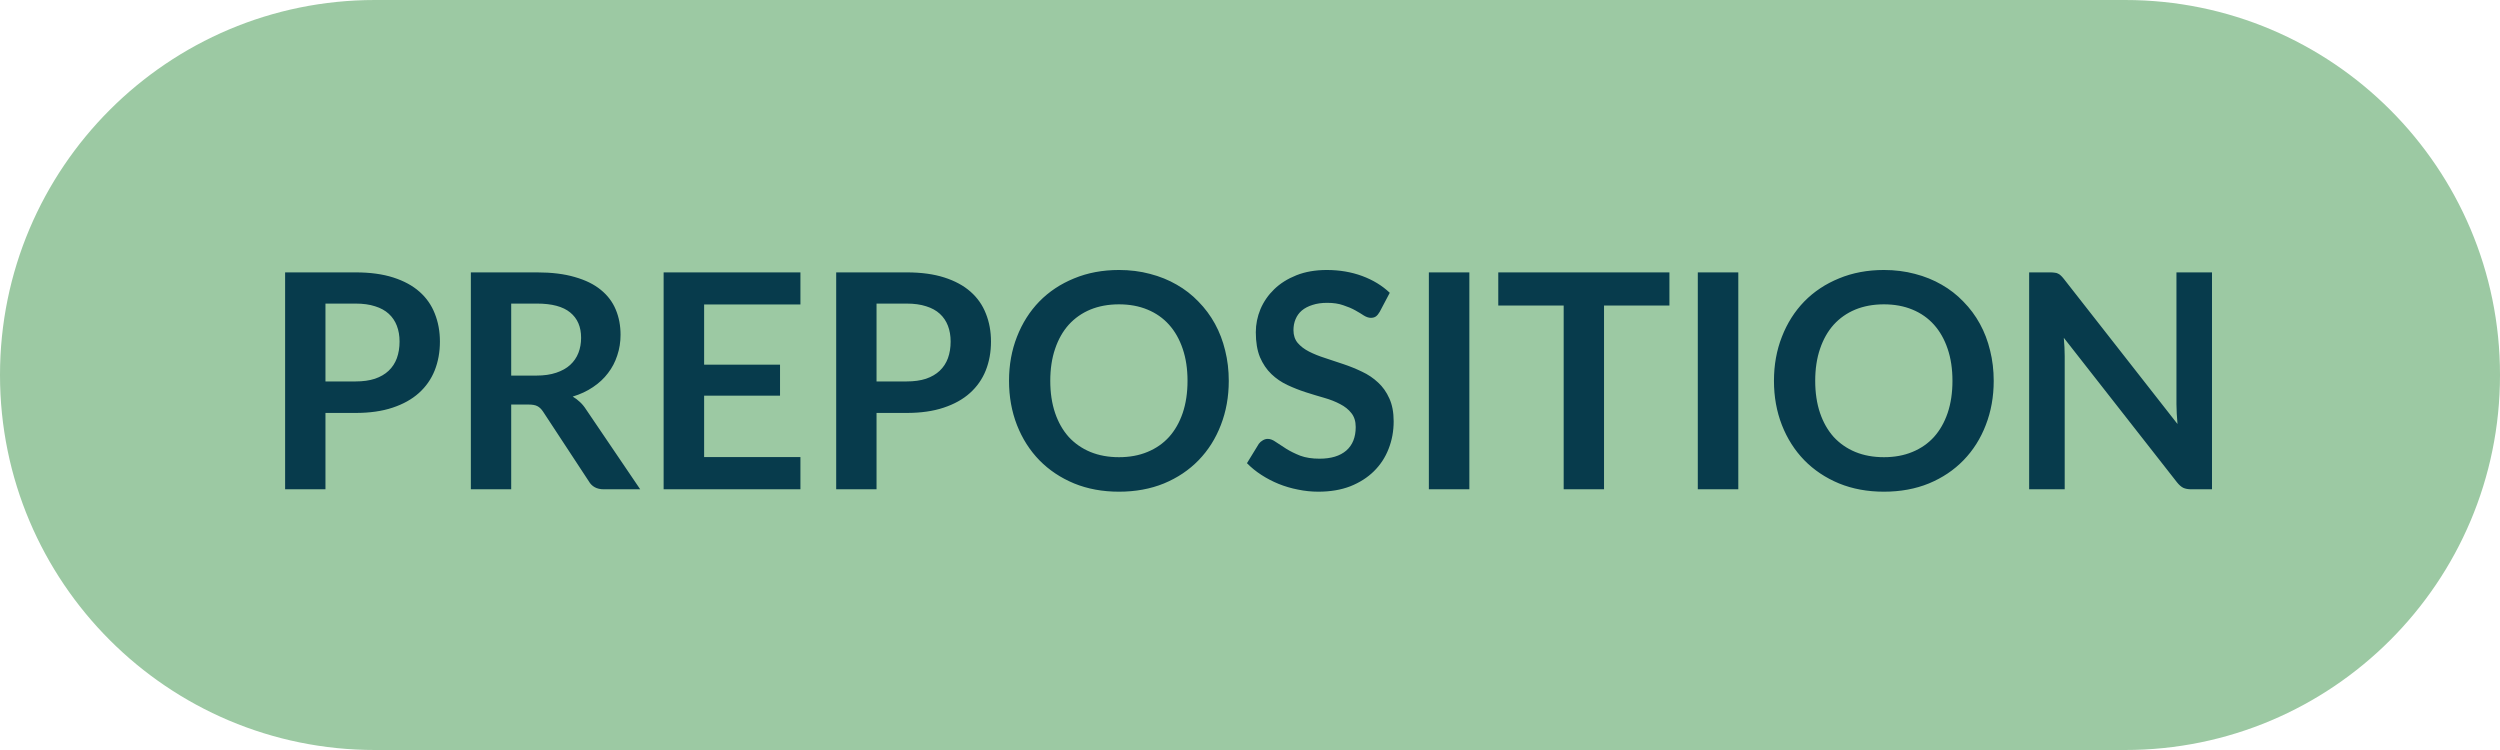
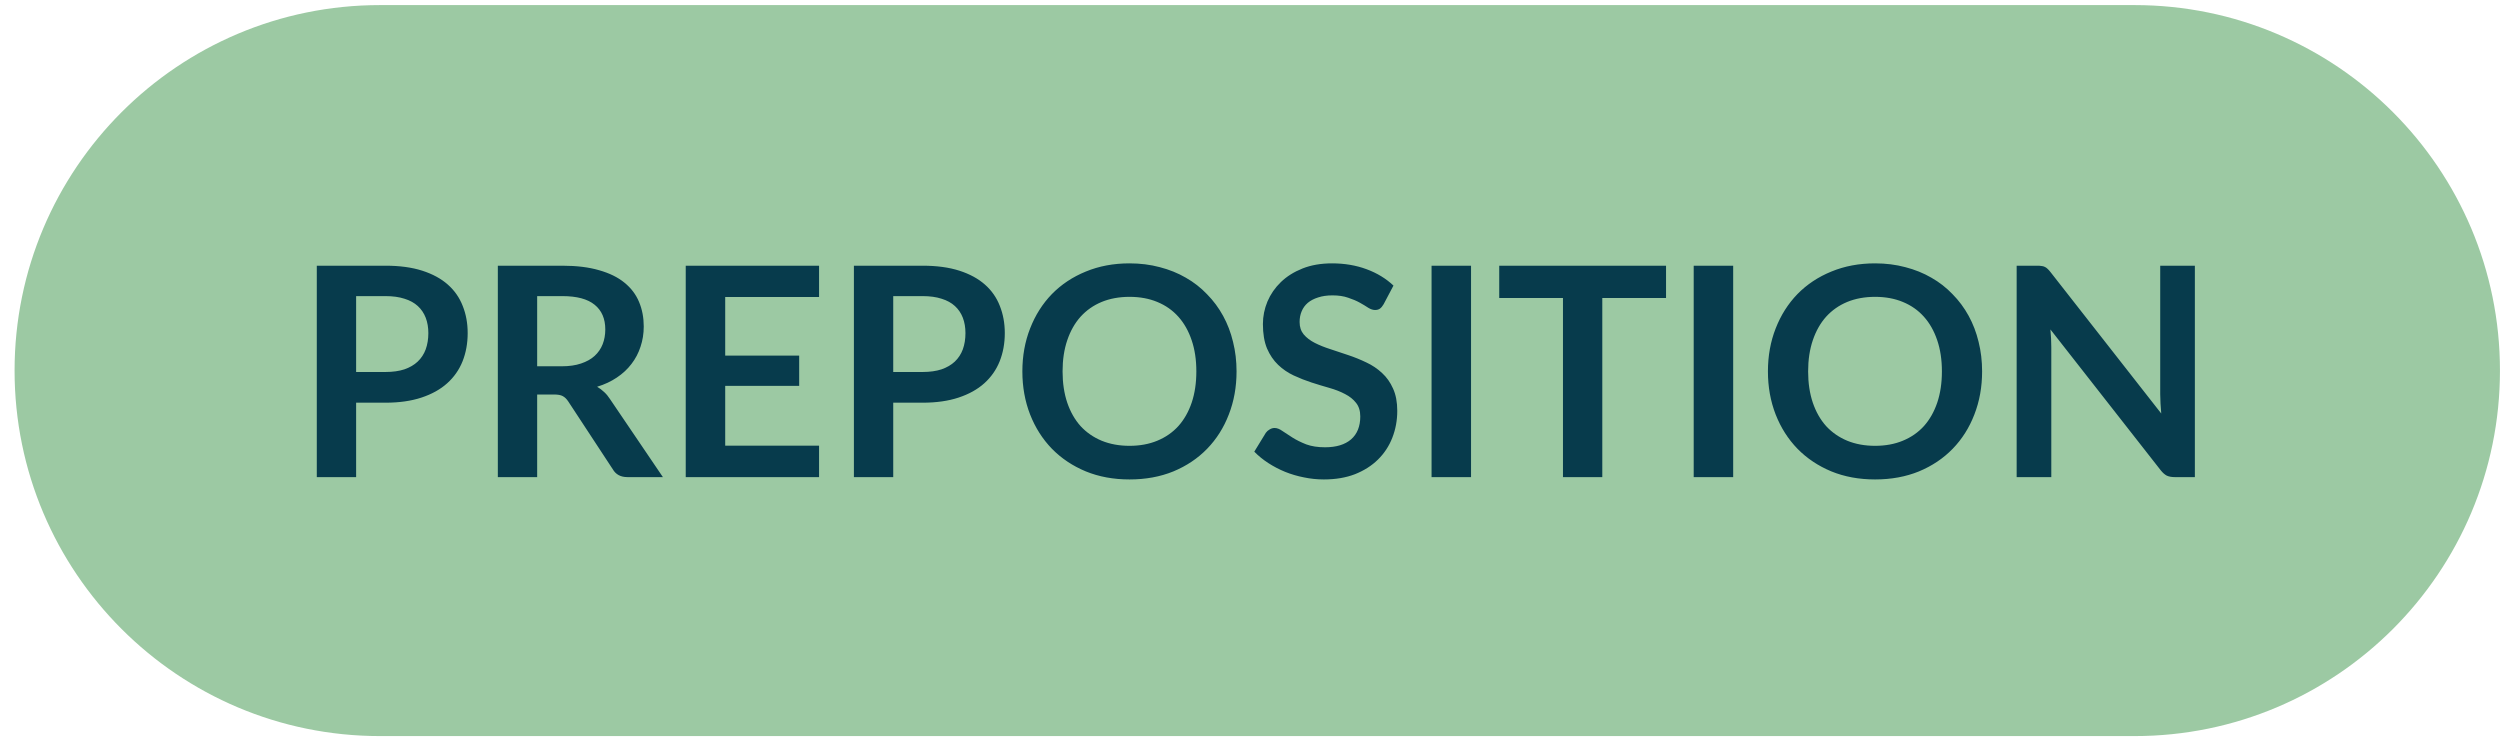
- <svg xmlns="http://www.w3.org/2000/svg" width="200" height="60" viewBox="0 0 200 60" fill="none">
+ <svg xmlns="http://www.w3.org/2000/svg" width="171" height="51" viewBox="0 0 171 51" fill="none">
  <g id="preposition">
-     <rect id="Rectangle 5" width="200" height="60" rx="30" fill="#9CC9A3" />
-     <path id="PREPOSITION" d="M28.449 30.515C29.041 30.515 29.557 30.443 29.997 30.299C30.437 30.147 30.801 29.935 31.089 29.663C31.385 29.383 31.605 29.047 31.749 28.655C31.893 28.255 31.965 27.811 31.965 27.323C31.965 26.859 31.893 26.439 31.749 26.063C31.605 25.687 31.389 25.367 31.101 25.103C30.813 24.839 30.449 24.639 30.009 24.503C29.569 24.359 29.049 24.287 28.449 24.287H26.037V30.515H28.449ZM28.449 21.791C29.609 21.791 30.613 21.927 31.461 22.199C32.309 22.471 33.009 22.851 33.561 23.339C34.113 23.827 34.521 24.411 34.785 25.091C35.057 25.771 35.193 26.515 35.193 27.323C35.193 28.163 35.053 28.935 34.773 29.639C34.493 30.335 34.073 30.935 33.513 31.439C32.953 31.943 32.249 32.335 31.401 32.615C30.561 32.895 29.577 33.035 28.449 33.035H26.037V39.143H22.809V21.791H28.449ZM42.912 30.047C43.52 30.047 44.048 29.971 44.496 29.819C44.952 29.667 45.324 29.459 45.612 29.195C45.908 28.923 46.128 28.603 46.272 28.235C46.416 27.867 46.488 27.463 46.488 27.023C46.488 26.143 46.196 25.467 45.612 24.995C45.036 24.523 44.152 24.287 42.96 24.287H40.896V30.047H42.912ZM51.216 39.143H48.3C47.748 39.143 47.348 38.927 47.1 38.495L43.452 32.939C43.316 32.731 43.164 32.583 42.996 32.495C42.836 32.407 42.596 32.363 42.276 32.363H40.896V39.143H37.668V21.791H42.96C44.136 21.791 45.144 21.915 45.984 22.163C46.832 22.403 47.524 22.743 48.06 23.183C48.604 23.623 49.004 24.151 49.26 24.767C49.516 25.375 49.644 26.047 49.644 26.783C49.644 27.367 49.556 27.919 49.38 28.439C49.212 28.959 48.964 29.431 48.636 29.855C48.316 30.279 47.916 30.651 47.436 30.971C46.964 31.291 46.424 31.543 45.816 31.727C46.024 31.847 46.216 31.991 46.392 32.159C46.568 32.319 46.728 32.511 46.872 32.735L51.216 39.143ZM56.33 24.359V29.171H62.402V31.655H56.33V36.563H64.034V39.143H53.09V21.791H64.034V24.359H56.33ZM72.535 30.515C73.127 30.515 73.643 30.443 74.083 30.299C74.523 30.147 74.887 29.935 75.175 29.663C75.471 29.383 75.691 29.047 75.835 28.655C75.979 28.255 76.051 27.811 76.051 27.323C76.051 26.859 75.979 26.439 75.835 26.063C75.691 25.687 75.475 25.367 75.187 25.103C74.899 24.839 74.535 24.639 74.095 24.503C73.655 24.359 73.135 24.287 72.535 24.287H70.123V30.515H72.535ZM72.535 21.791C73.695 21.791 74.699 21.927 75.547 22.199C76.395 22.471 77.095 22.851 77.647 23.339C78.199 23.827 78.607 24.411 78.871 25.091C79.143 25.771 79.279 26.515 79.279 27.323C79.279 28.163 79.139 28.935 78.859 29.639C78.579 30.335 78.159 30.935 77.599 31.439C77.039 31.943 76.335 32.335 75.487 32.615C74.647 32.895 73.663 33.035 72.535 33.035H70.123V39.143H66.895V21.791H72.535ZM98.302 30.467C98.302 31.739 98.09 32.919 97.666 34.007C97.25 35.087 96.658 36.023 95.89 36.815C95.122 37.607 94.198 38.227 93.118 38.675C92.038 39.115 90.838 39.335 89.518 39.335C88.206 39.335 87.01 39.115 85.93 38.675C84.85 38.227 83.922 37.607 83.146 36.815C82.378 36.023 81.782 35.087 81.358 34.007C80.934 32.919 80.722 31.739 80.722 30.467C80.722 29.195 80.934 28.019 81.358 26.939C81.782 25.851 82.378 24.911 83.146 24.119C83.922 23.327 84.85 22.711 85.93 22.271C87.01 21.823 88.206 21.599 89.518 21.599C90.398 21.599 91.226 21.703 92.002 21.911C92.778 22.111 93.49 22.399 94.138 22.775C94.786 23.143 95.366 23.595 95.878 24.131C96.398 24.659 96.838 25.251 97.198 25.907C97.558 26.563 97.83 27.275 98.014 28.043C98.206 28.811 98.302 29.619 98.302 30.467ZM95.002 30.467C95.002 29.515 94.874 28.663 94.618 27.911C94.362 27.151 93.998 26.507 93.526 25.979C93.054 25.451 92.478 25.047 91.798 24.767C91.126 24.487 90.366 24.347 89.518 24.347C88.67 24.347 87.906 24.487 87.226 24.767C86.554 25.047 85.978 25.451 85.498 25.979C85.026 26.507 84.662 27.151 84.406 27.911C84.15 28.663 84.022 29.515 84.022 30.467C84.022 31.419 84.15 32.275 84.406 33.035C84.662 33.787 85.026 34.427 85.498 34.955C85.978 35.475 86.554 35.875 87.226 36.155C87.906 36.435 88.67 36.575 89.518 36.575C90.366 36.575 91.126 36.435 91.798 36.155C92.478 35.875 93.054 35.475 93.526 34.955C93.998 34.427 94.362 33.787 94.618 33.035C94.874 32.275 95.002 31.419 95.002 30.467ZM110.377 24.947C110.281 25.115 110.177 25.239 110.065 25.319C109.961 25.391 109.829 25.427 109.669 25.427C109.501 25.427 109.317 25.367 109.117 25.247C108.925 25.119 108.693 24.979 108.421 24.827C108.149 24.675 107.829 24.539 107.461 24.419C107.101 24.291 106.673 24.227 106.177 24.227C105.729 24.227 105.337 24.283 105.001 24.395C104.665 24.499 104.381 24.647 104.149 24.839C103.925 25.031 103.757 25.263 103.645 25.535C103.533 25.799 103.477 26.091 103.477 26.411C103.477 26.819 103.589 27.159 103.813 27.431C104.045 27.703 104.349 27.935 104.725 28.127C105.101 28.319 105.529 28.491 106.009 28.643C106.489 28.795 106.981 28.959 107.485 29.135C107.989 29.303 108.481 29.503 108.961 29.735C109.441 29.959 109.869 30.247 110.245 30.599C110.621 30.943 110.921 31.367 111.145 31.871C111.377 32.375 111.493 32.987 111.493 33.707C111.493 34.491 111.357 35.227 111.085 35.915C110.821 36.595 110.429 37.191 109.909 37.703C109.397 38.207 108.769 38.607 108.025 38.903C107.281 39.191 106.429 39.335 105.469 39.335C104.917 39.335 104.373 39.279 103.837 39.167C103.301 39.063 102.785 38.911 102.289 38.711C101.801 38.511 101.341 38.271 100.909 37.991C100.477 37.711 100.093 37.399 99.757 37.055L100.705 35.507C100.785 35.395 100.889 35.303 101.017 35.231C101.145 35.151 101.281 35.111 101.425 35.111C101.625 35.111 101.841 35.195 102.073 35.363C102.305 35.523 102.581 35.703 102.901 35.903C103.221 36.103 103.593 36.287 104.017 36.455C104.449 36.615 104.965 36.695 105.565 36.695C106.485 36.695 107.197 36.479 107.701 36.047C108.205 35.607 108.457 34.979 108.457 34.163C108.457 33.707 108.341 33.335 108.109 33.047C107.885 32.759 107.585 32.519 107.209 32.327C106.833 32.127 106.405 31.959 105.925 31.823C105.445 31.687 104.957 31.539 104.461 31.379C103.965 31.219 103.477 31.027 102.997 30.803C102.517 30.579 102.089 30.287 101.713 29.927C101.337 29.567 101.033 29.119 100.801 28.583C100.577 28.039 100.465 27.371 100.465 26.579C100.465 25.947 100.589 25.331 100.837 24.731C101.093 24.131 101.461 23.599 101.941 23.135C102.421 22.671 103.013 22.299 103.717 22.019C104.421 21.739 105.229 21.599 106.141 21.599C107.165 21.599 108.109 21.759 108.973 22.079C109.837 22.399 110.573 22.847 111.181 23.423L110.377 24.947ZM117.549 39.143H114.309V21.791H117.549V39.143ZM133.554 24.443H128.322V39.143H125.094V24.443H119.862V21.791H133.554V24.443ZM139.064 39.143H135.824V21.791H139.064V39.143ZM159.497 30.467C159.497 31.739 159.285 32.919 158.861 34.007C158.445 35.087 157.853 36.023 157.085 36.815C156.317 37.607 155.393 38.227 154.313 38.675C153.233 39.115 152.033 39.335 150.713 39.335C149.401 39.335 148.205 39.115 147.125 38.675C146.045 38.227 145.117 37.607 144.341 36.815C143.573 36.023 142.977 35.087 142.553 34.007C142.129 32.919 141.917 31.739 141.917 30.467C141.917 29.195 142.129 28.019 142.553 26.939C142.977 25.851 143.573 24.911 144.341 24.119C145.117 23.327 146.045 22.711 147.125 22.271C148.205 21.823 149.401 21.599 150.713 21.599C151.593 21.599 152.421 21.703 153.197 21.911C153.973 22.111 154.685 22.399 155.333 22.775C155.981 23.143 156.561 23.595 157.073 24.131C157.593 24.659 158.033 25.251 158.393 25.907C158.753 26.563 159.025 27.275 159.209 28.043C159.401 28.811 159.497 29.619 159.497 30.467ZM156.197 30.467C156.197 29.515 156.069 28.663 155.813 27.911C155.557 27.151 155.193 26.507 154.721 25.979C154.249 25.451 153.673 25.047 152.993 24.767C152.321 24.487 151.561 24.347 150.713 24.347C149.865 24.347 149.101 24.487 148.421 24.767C147.749 25.047 147.173 25.451 146.693 25.979C146.221 26.507 145.857 27.151 145.601 27.911C145.345 28.663 145.217 29.515 145.217 30.467C145.217 31.419 145.345 32.275 145.601 33.035C145.857 33.787 146.221 34.427 146.693 34.955C147.173 35.475 147.749 35.875 148.421 36.155C149.101 36.435 149.865 36.575 150.713 36.575C151.561 36.575 152.321 36.435 152.993 36.155C153.673 35.875 154.249 35.475 154.721 34.955C155.193 34.427 155.557 33.787 155.813 33.035C156.069 32.275 156.197 31.419 156.197 30.467ZM176.96 21.791V39.143H175.304C175.048 39.143 174.832 39.103 174.656 39.023C174.488 38.935 174.324 38.791 174.164 38.591L165.104 27.023C165.152 27.551 165.176 28.039 165.176 28.487V39.143H162.332V21.791H164.024C164.16 21.791 164.276 21.799 164.372 21.815C164.476 21.823 164.564 21.847 164.636 21.887C164.716 21.919 164.792 21.971 164.864 22.043C164.936 22.107 165.016 22.195 165.104 22.307L174.2 33.923C174.176 33.643 174.156 33.367 174.14 33.095C174.124 32.823 174.116 32.571 174.116 32.339V21.791H176.96Z" fill="#073B4C" />
+     <rect id="Rectangle 5" x="0.997" y="0.348" width="170" height="50" rx="25" fill="#9CC9A3" />
+     <path id="PREPOSITION" d="M26.369 25.444C26.863 25.444 27.293 25.384 27.659 25.264C28.026 25.137 28.329 24.96 28.569 24.734C28.816 24.5 28.999 24.221 29.119 23.894C29.239 23.561 29.299 23.191 29.299 22.784C29.299 22.397 29.239 22.047 29.119 21.734C28.999 21.421 28.819 21.154 28.579 20.934C28.339 20.714 28.036 20.547 27.669 20.434C27.302 20.314 26.869 20.254 26.369 20.254H24.359V25.444H26.369ZM26.369 18.174C27.336 18.174 28.172 18.287 28.879 18.514C29.586 18.741 30.169 19.057 30.629 19.464C31.089 19.87 31.429 20.357 31.649 20.924C31.876 21.491 31.989 22.11 31.989 22.784C31.989 23.484 31.872 24.127 31.639 24.714C31.406 25.294 31.056 25.794 30.589 26.214C30.122 26.634 29.536 26.96 28.829 27.194C28.129 27.427 27.309 27.544 26.369 27.544H24.359V32.634H21.669V18.174H26.369ZM38.422 25.054C38.929 25.054 39.369 24.991 39.742 24.864C40.122 24.737 40.432 24.564 40.672 24.344C40.919 24.117 41.102 23.851 41.222 23.544C41.342 23.237 41.402 22.901 41.402 22.534C41.402 21.8 41.159 21.237 40.672 20.844C40.192 20.451 39.455 20.254 38.462 20.254H36.742V25.054H38.422ZM45.342 32.634H42.912C42.452 32.634 42.119 32.454 41.912 32.094L38.872 27.464C38.759 27.291 38.632 27.167 38.492 27.094C38.359 27.02 38.159 26.984 37.892 26.984H36.742V32.634H34.052V18.174H38.462C39.442 18.174 40.282 18.277 40.982 18.484C41.689 18.684 42.265 18.967 42.712 19.334C43.165 19.701 43.499 20.14 43.712 20.654C43.925 21.16 44.032 21.721 44.032 22.334C44.032 22.82 43.959 23.28 43.812 23.714C43.672 24.147 43.465 24.541 43.192 24.894C42.925 25.247 42.592 25.557 42.192 25.824C41.799 26.09 41.349 26.3 40.842 26.454C41.015 26.554 41.175 26.674 41.322 26.814C41.469 26.947 41.602 27.107 41.722 27.294L45.342 32.634ZM49.604 20.314V24.324H54.664V26.394H49.604V30.484H56.024V32.634H46.904V18.174H56.024V20.314H49.604ZM63.108 25.444C63.601 25.444 64.031 25.384 64.397 25.264C64.764 25.137 65.067 24.96 65.308 24.734C65.554 24.5 65.737 24.221 65.858 23.894C65.978 23.561 66.037 23.191 66.037 22.784C66.037 22.397 65.978 22.047 65.858 21.734C65.737 21.421 65.558 21.154 65.317 20.934C65.078 20.714 64.774 20.547 64.407 20.434C64.041 20.314 63.608 20.254 63.108 20.254H61.097V25.444H63.108ZM63.108 18.174C64.074 18.174 64.911 18.287 65.618 18.514C66.324 18.741 66.907 19.057 67.368 19.464C67.828 19.87 68.168 20.357 68.388 20.924C68.614 21.491 68.728 22.11 68.728 22.784C68.728 23.484 68.611 24.127 68.377 24.714C68.144 25.294 67.794 25.794 67.328 26.214C66.861 26.634 66.274 26.96 65.567 27.194C64.868 27.427 64.047 27.544 63.108 27.544H61.097V32.634H58.407V18.174H63.108ZM84.58 25.404C84.58 26.464 84.404 27.447 84.05 28.354C83.704 29.254 83.21 30.034 82.57 30.694C81.93 31.354 81.16 31.87 80.26 32.244C79.36 32.611 78.36 32.794 77.26 32.794C76.167 32.794 75.17 32.611 74.27 32.244C73.37 31.87 72.597 31.354 71.95 30.694C71.31 30.034 70.814 29.254 70.46 28.354C70.107 27.447 69.93 26.464 69.93 25.404C69.93 24.344 70.107 23.364 70.46 22.464C70.814 21.557 71.31 20.774 71.95 20.114C72.597 19.454 73.37 18.941 74.27 18.574C75.17 18.201 76.167 18.014 77.26 18.014C77.994 18.014 78.684 18.101 79.33 18.274C79.977 18.441 80.57 18.68 81.11 18.994C81.65 19.3 82.134 19.677 82.56 20.124C82.994 20.564 83.36 21.057 83.66 21.604C83.96 22.151 84.187 22.744 84.34 23.384C84.5 24.024 84.58 24.697 84.58 25.404ZM81.83 25.404C81.83 24.61 81.724 23.901 81.51 23.274C81.297 22.64 80.994 22.104 80.6 21.664C80.207 21.224 79.727 20.887 79.16 20.654C78.6 20.421 77.967 20.304 77.26 20.304C76.554 20.304 75.917 20.421 75.35 20.654C74.79 20.887 74.31 21.224 73.91 21.664C73.517 22.104 73.214 22.64 73 23.274C72.787 23.901 72.68 24.61 72.68 25.404C72.68 26.197 72.787 26.91 73 27.544C73.214 28.171 73.517 28.704 73.91 29.144C74.31 29.577 74.79 29.91 75.35 30.144C75.917 30.377 76.554 30.494 77.26 30.494C77.967 30.494 78.6 30.377 79.16 30.144C79.727 29.91 80.207 29.577 80.6 29.144C80.994 28.704 81.297 28.171 81.51 27.544C81.724 26.91 81.83 26.197 81.83 25.404ZM94.643 20.804C94.563 20.944 94.476 21.047 94.383 21.114C94.296 21.174 94.186 21.204 94.053 21.204C93.913 21.204 93.759 21.154 93.593 21.054C93.433 20.947 93.239 20.831 93.013 20.704C92.786 20.577 92.519 20.464 92.213 20.364C91.913 20.257 91.556 20.204 91.143 20.204C90.769 20.204 90.443 20.25 90.163 20.344C89.883 20.43 89.646 20.554 89.453 20.714C89.266 20.874 89.126 21.067 89.033 21.294C88.939 21.514 88.893 21.757 88.893 22.024C88.893 22.364 88.986 22.647 89.173 22.874C89.366 23.101 89.619 23.294 89.933 23.454C90.246 23.614 90.603 23.757 91.003 23.884C91.403 24.011 91.813 24.147 92.233 24.294C92.653 24.434 93.063 24.601 93.463 24.794C93.863 24.98 94.219 25.221 94.533 25.514C94.846 25.8 95.096 26.154 95.283 26.574C95.476 26.994 95.573 27.504 95.573 28.104C95.573 28.757 95.459 29.37 95.233 29.944C95.013 30.511 94.686 31.007 94.253 31.434C93.826 31.854 93.303 32.187 92.683 32.434C92.063 32.674 91.353 32.794 90.553 32.794C90.093 32.794 89.639 32.747 89.193 32.654C88.746 32.567 88.316 32.441 87.903 32.274C87.496 32.107 87.113 31.907 86.753 31.674C86.393 31.441 86.073 31.18 85.793 30.894L86.583 29.604C86.649 29.511 86.736 29.434 86.843 29.374C86.949 29.307 87.063 29.274 87.183 29.274C87.349 29.274 87.529 29.344 87.723 29.484C87.916 29.617 88.146 29.767 88.413 29.934C88.679 30.101 88.989 30.254 89.343 30.394C89.703 30.527 90.133 30.594 90.633 30.594C91.399 30.594 91.993 30.414 92.413 30.054C92.833 29.687 93.043 29.164 93.043 28.484C93.043 28.104 92.946 27.794 92.753 27.554C92.566 27.314 92.316 27.114 92.003 26.954C91.689 26.787 91.333 26.647 90.933 26.534C90.533 26.421 90.126 26.297 89.713 26.164C89.299 26.03 88.893 25.87 88.493 25.684C88.093 25.497 87.736 25.254 87.423 24.954C87.109 24.654 86.856 24.28 86.663 23.834C86.476 23.381 86.383 22.824 86.383 22.164C86.383 21.637 86.486 21.124 86.693 20.624C86.906 20.124 87.213 19.68 87.613 19.294C88.013 18.907 88.506 18.597 89.093 18.364C89.679 18.131 90.353 18.014 91.113 18.014C91.966 18.014 92.753 18.147 93.473 18.414C94.193 18.68 94.806 19.054 95.313 19.534L94.643 20.804ZM100.619 32.634H97.919V18.174H100.619V32.634ZM113.957 20.384H109.597V32.634H106.907V20.384H102.547V18.174H113.957V20.384ZM118.549 32.634H115.849V18.174H118.549V32.634ZM135.576 25.404C135.576 26.464 135.4 27.447 135.046 28.354C134.7 29.254 134.206 30.034 133.566 30.694C132.926 31.354 132.156 31.87 131.256 32.244C130.356 32.611 129.356 32.794 128.256 32.794C127.163 32.794 126.166 32.611 125.266 32.244C124.366 31.87 123.593 31.354 122.946 30.694C122.306 30.034 121.81 29.254 121.456 28.354C121.103 27.447 120.926 26.464 120.926 25.404C120.926 24.344 121.103 23.364 121.456 22.464C121.81 21.557 122.306 20.774 122.946 20.114C123.593 19.454 124.366 18.941 125.266 18.574C126.166 18.201 127.163 18.014 128.256 18.014C128.99 18.014 129.68 18.101 130.326 18.274C130.973 18.441 131.566 18.68 132.106 18.994C132.646 19.3 133.13 19.677 133.556 20.124C133.99 20.564 134.356 21.057 134.656 21.604C134.956 22.151 135.183 22.744 135.336 23.384C135.496 24.024 135.576 24.697 135.576 25.404ZM132.826 25.404C132.826 24.61 132.72 23.901 132.506 23.274C132.293 22.64 131.99 22.104 131.596 21.664C131.203 21.224 130.723 20.887 130.156 20.654C129.596 20.421 128.963 20.304 128.256 20.304C127.55 20.304 126.913 20.421 126.346 20.654C125.786 20.887 125.306 21.224 124.906 21.664C124.513 22.104 124.21 22.64 123.996 23.274C123.783 23.901 123.676 24.61 123.676 25.404C123.676 26.197 123.783 26.91 123.996 27.544C124.21 28.171 124.513 28.704 124.906 29.144C125.306 29.577 125.786 29.91 126.346 30.144C126.913 30.377 127.55 30.494 128.256 30.494C128.963 30.494 129.596 30.377 130.156 30.144C130.723 29.91 131.203 29.577 131.596 29.144C131.99 28.704 132.293 28.171 132.506 27.544C132.72 26.91 132.826 26.197 132.826 25.404ZM150.129 18.174V32.634H148.749C148.535 32.634 148.355 32.6 148.209 32.534C148.069 32.461 147.932 32.34 147.799 32.174L140.249 22.534C140.289 22.974 140.309 23.381 140.309 23.754V32.634H137.939V18.174H139.349C139.462 18.174 139.559 18.18 139.639 18.194C139.725 18.201 139.799 18.221 139.859 18.254C139.925 18.28 139.989 18.324 140.049 18.384C140.109 18.437 140.175 18.511 140.249 18.604L147.829 28.284C147.809 28.05 147.792 27.82 147.779 27.594C147.765 27.367 147.759 27.157 147.759 26.964V18.174H150.129Z" fill="#073B4C" />
  </g>
</svg>
